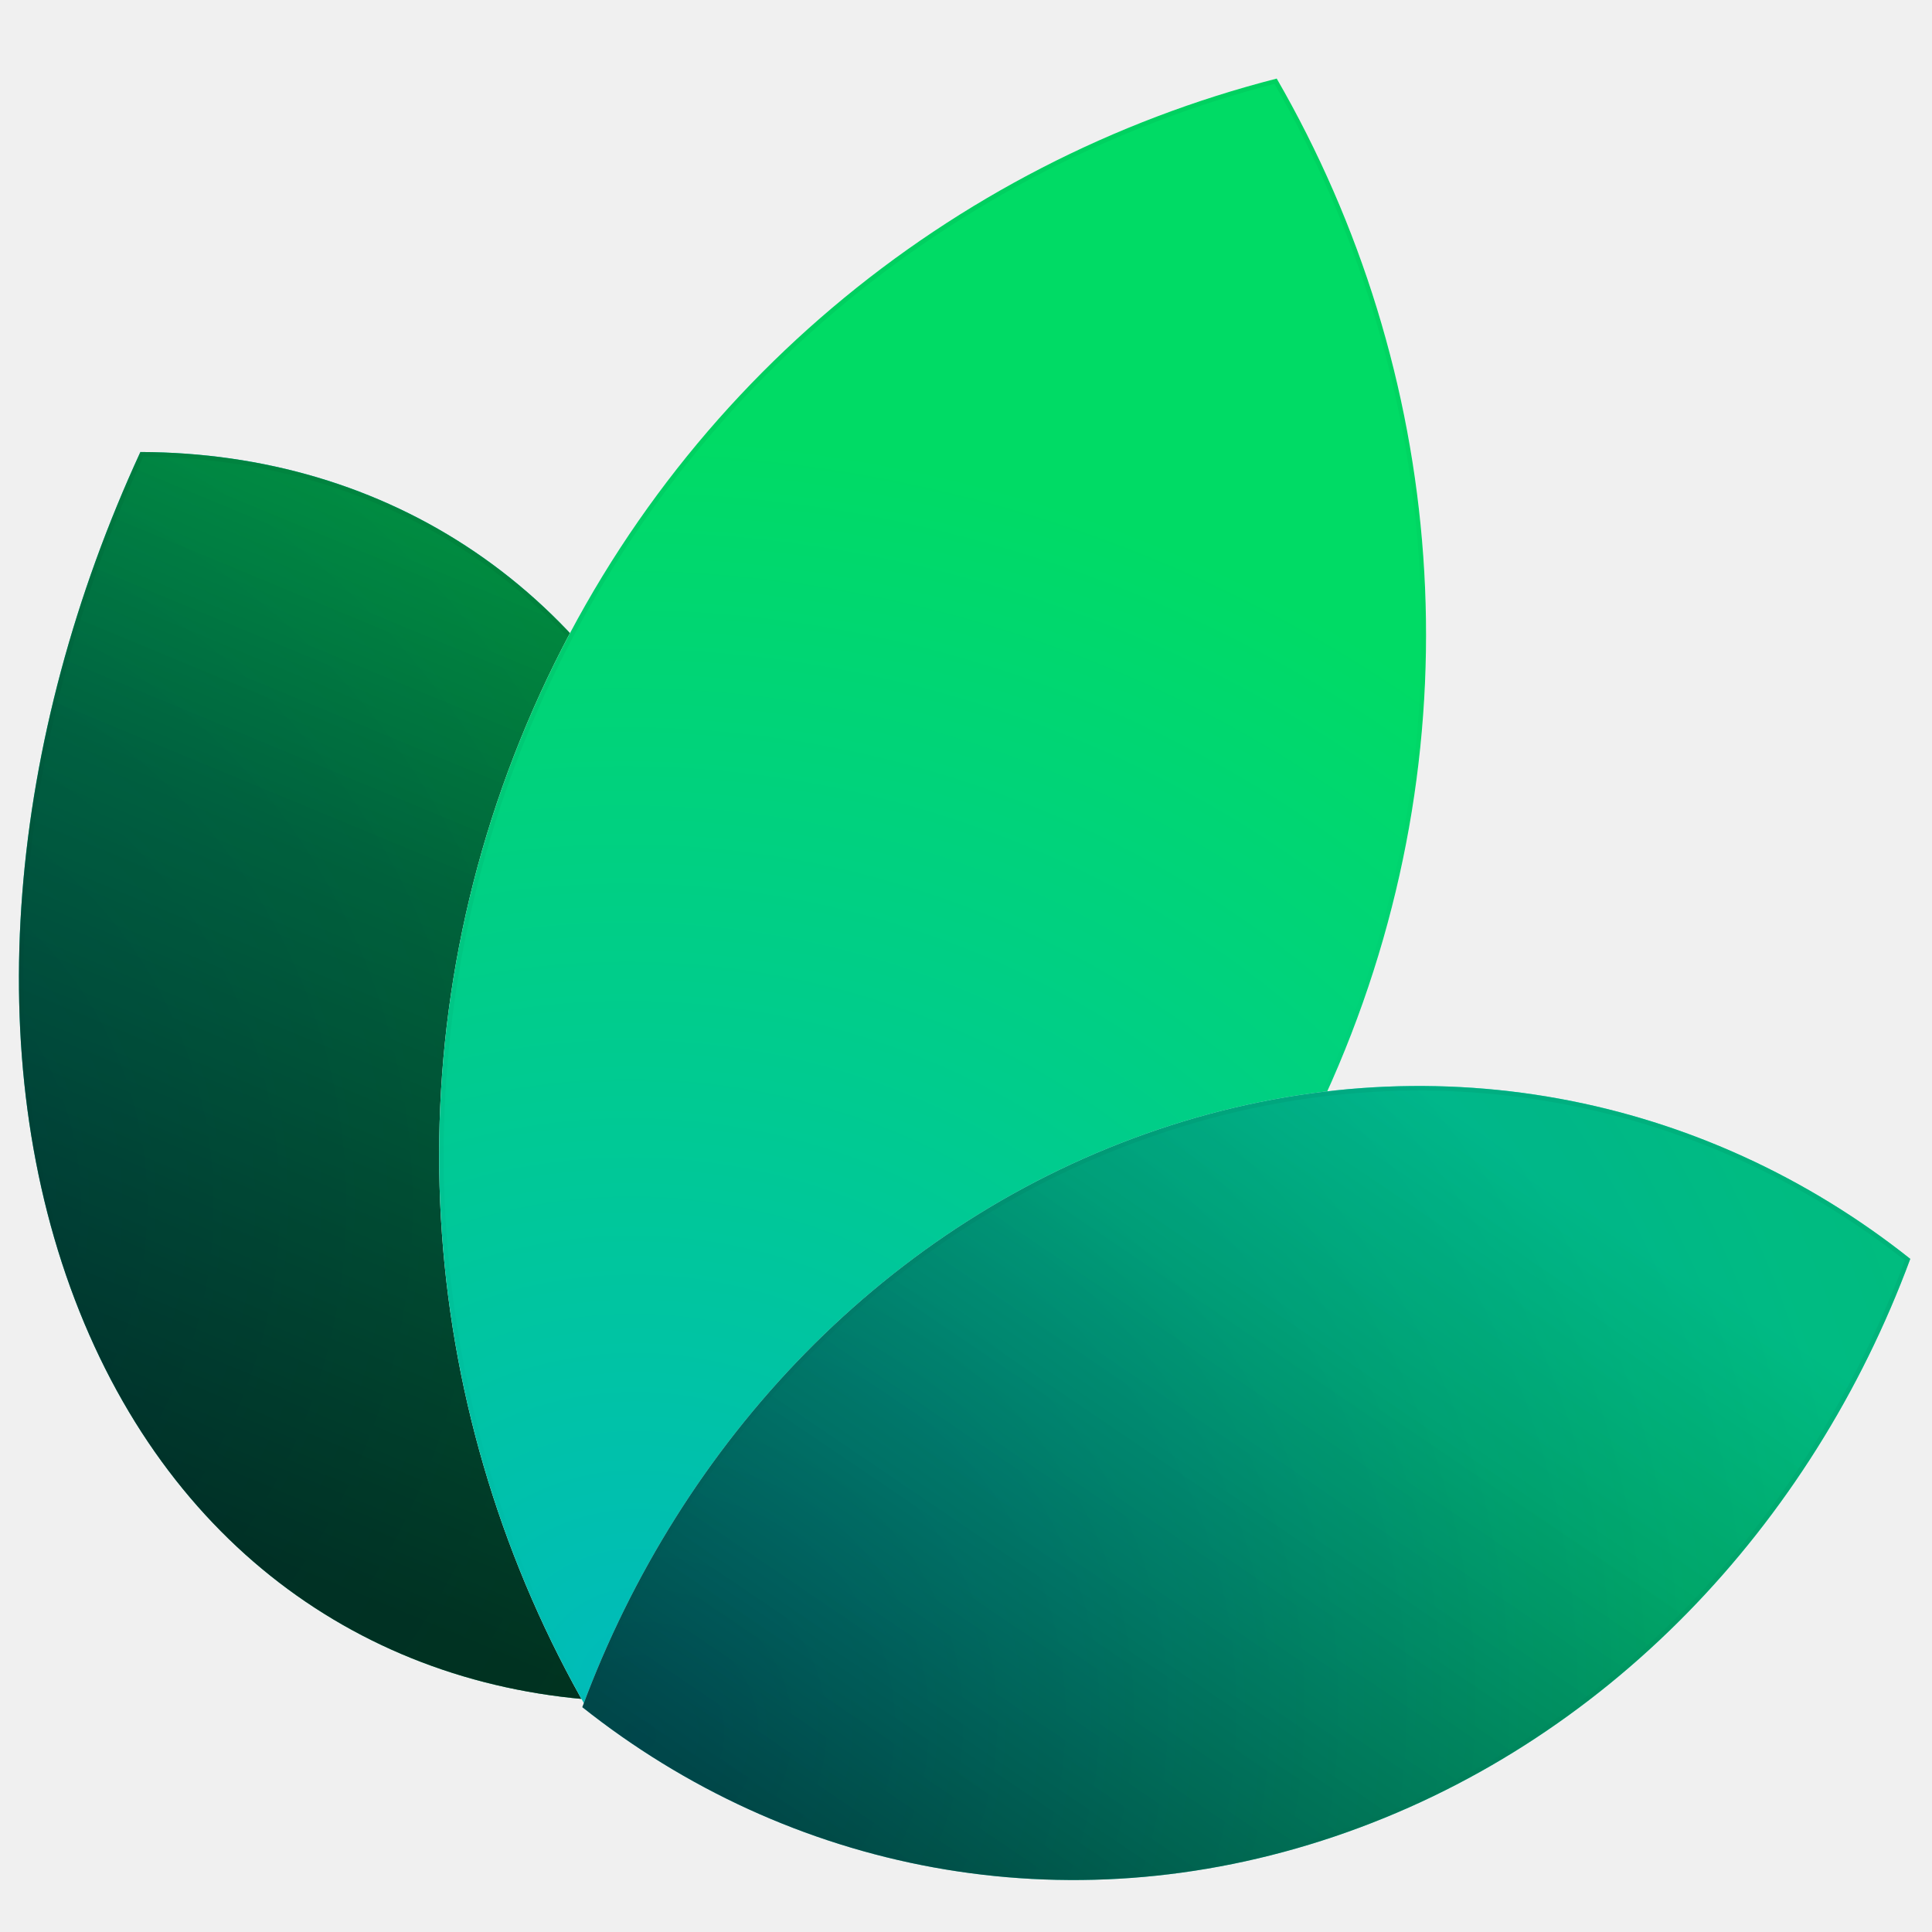
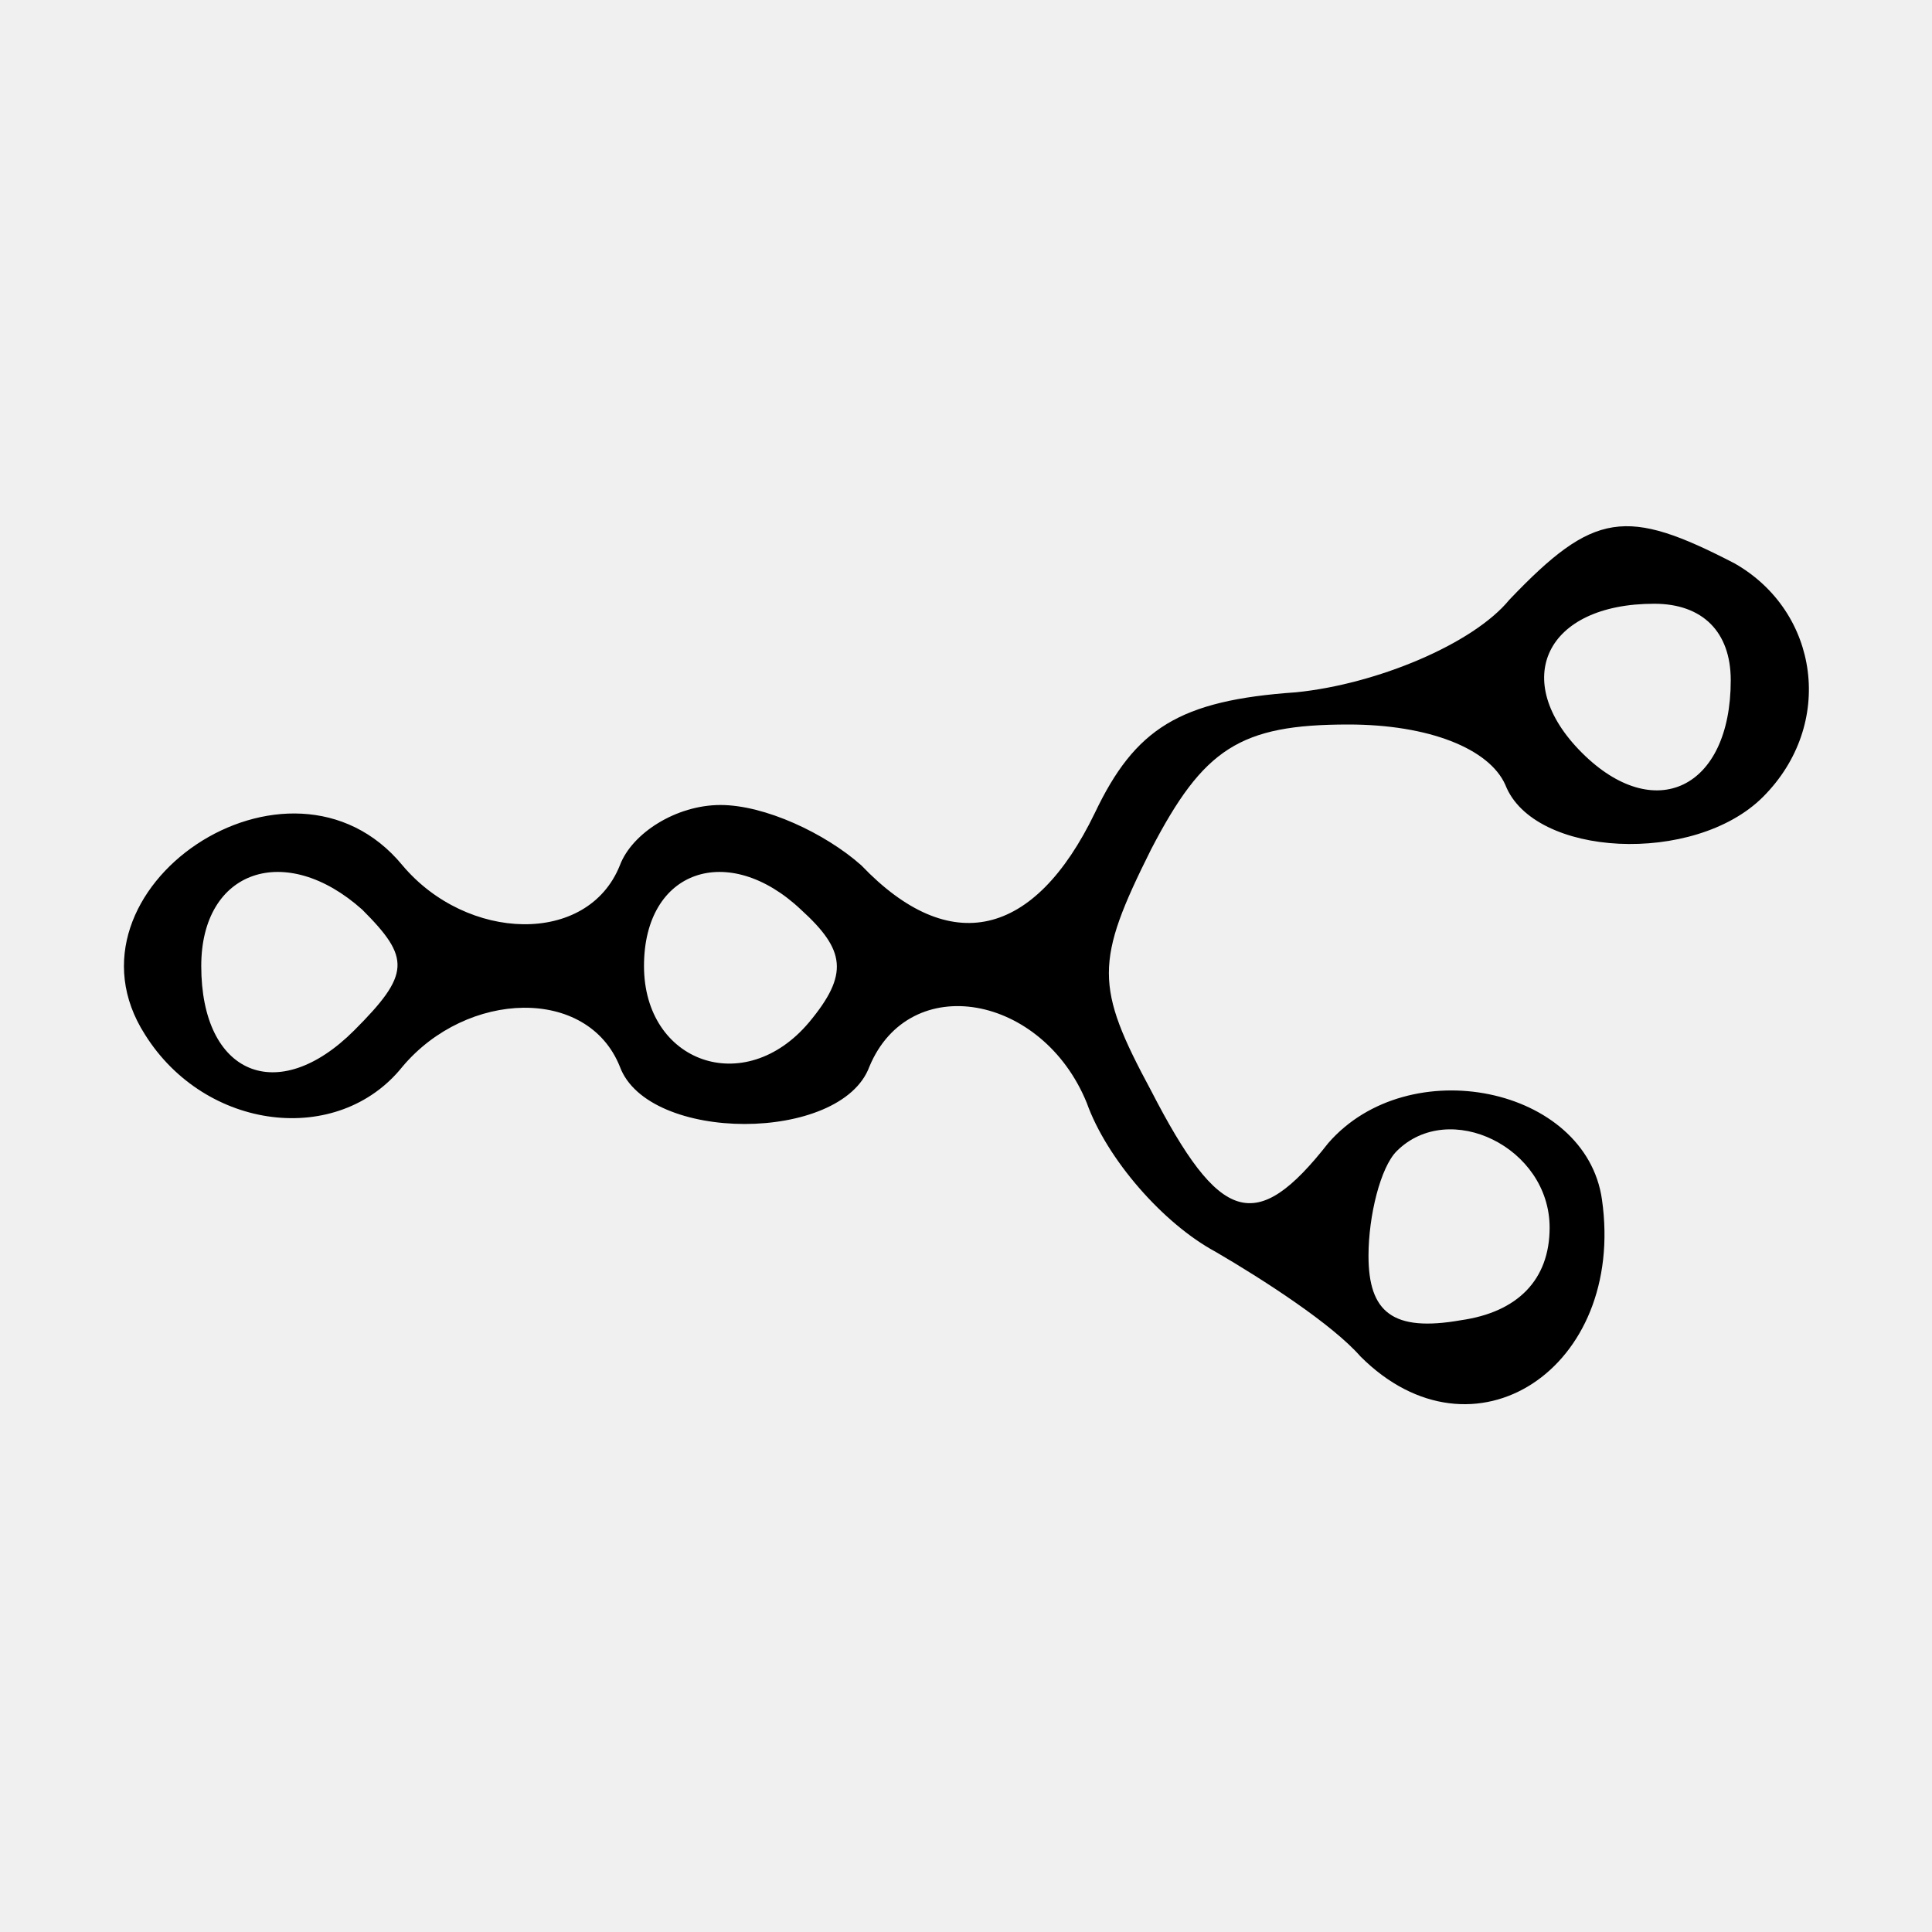
- <svg xmlns="http://www.w3.org/2000/svg" width="24" height="24" viewBox="0 0 24 24" fill="none">
-   <path d="M7.953 21.139C4.896 21.13 2.255 19.458 0.987 16.29C-0.28 13.121 0.109 9.163 1.744 5.615C4.801 5.624 7.442 7.296 8.71 10.465C9.977 13.633 9.588 17.591 7.953 21.139Z" fill="white" />
-   <path d="M7.953 21.139C4.896 21.13 2.255 19.458 0.987 16.29C-0.28 13.121 0.109 9.163 1.744 5.615C4.801 5.624 7.442 7.296 8.71 10.465C9.977 13.633 9.588 17.591 7.953 21.139Z" fill="url(#paint0_radial_101_2703)" />
-   <path d="M7.953 21.139C4.896 21.13 2.255 19.458 0.987 16.29C-0.28 13.121 0.109 9.163 1.744 5.615C4.801 5.624 7.442 7.296 8.71 10.465C9.977 13.633 9.588 17.591 7.953 21.139Z" fill="black" fill-opacity="0.5" style="mix-blend-mode:hard-light" />
-   <path d="M7.953 21.139C4.896 21.13 2.255 19.458 0.987 16.29C-0.28 13.121 0.109 9.163 1.744 5.615C4.801 5.624 7.442 7.296 8.71 10.465C9.977 13.633 9.588 17.591 7.953 21.139Z" fill="url(#paint1_linear_101_2703)" fill-opacity="0.5" style="mix-blend-mode:hard-light" />
-   <path d="M8.684 10.476C9.945 13.63 9.561 17.572 7.935 21.111C4.897 21.096 2.274 19.431 1.013 16.279C-0.248 13.124 0.136 9.182 1.762 5.643C4.8 5.659 7.423 7.324 8.684 10.476Z" stroke="url(#paint2_linear_101_2703)" stroke-opacity="0.05" stroke-width="0.056" />
-   <path d="M7.31 21.257C11.354 20.221 14.884 17.375 16.628 13.236C18.373 9.097 17.945 4.587 15.86 0.976C11.816 2.012 8.287 4.858 6.542 8.998C4.797 13.137 5.225 17.646 7.31 21.257Z" fill="white" />
-   <path d="M7.31 21.257C11.354 20.221 14.884 17.375 16.628 13.236C18.373 9.097 17.945 4.587 15.86 0.976C11.816 2.012 8.287 4.858 6.542 8.998C4.797 13.137 5.225 17.646 7.31 21.257Z" fill="url(#paint3_radial_101_2703)" />
-   <path d="M16.603 13.225C14.864 17.349 11.351 20.187 7.324 21.225C5.253 17.624 4.829 13.132 6.568 9.009C8.306 4.885 11.819 2.047 15.846 1.009C17.918 4.61 18.341 9.101 16.603 13.225Z" stroke="url(#paint4_linear_101_2703)" stroke-opacity="0.05" stroke-width="0.056" />
-   <path d="M7.234 21.207C9.789 23.237 13.21 23.951 16.577 22.814C19.944 21.677 22.506 18.945 23.73 15.638C21.175 13.608 17.754 12.894 14.387 14.031C11.02 15.168 8.458 17.901 7.234 21.207Z" fill="white" />
-   <path d="M7.234 21.207C9.789 23.237 13.21 23.951 16.577 22.814C19.944 21.677 22.506 18.945 23.73 15.638C21.175 13.608 17.754 12.894 14.387 14.031C11.02 15.168 8.458 17.901 7.234 21.207Z" fill="url(#paint5_radial_101_2703)" />
-   <path d="M7.234 21.207C9.789 23.237 13.21 23.951 16.577 22.814C19.944 21.677 22.506 18.945 23.73 15.638C21.175 13.608 17.754 12.894 14.387 14.031C11.02 15.168 8.458 17.901 7.234 21.207Z" fill="black" fill-opacity="0.2" style="mix-blend-mode:hard-light" />
-   <path d="M7.234 21.207C9.789 23.237 13.21 23.951 16.577 22.814C19.944 21.677 22.506 18.945 23.73 15.638C21.175 13.608 17.754 12.894 14.387 14.031C11.02 15.168 8.458 17.901 7.234 21.207Z" fill="url(#paint6_linear_101_2703)" fill-opacity="0.5" style="mix-blend-mode:hard-light" />
-   <path d="M16.568 22.787C13.218 23.918 9.814 23.212 7.267 21.198C8.492 17.907 11.044 15.189 14.396 14.058C17.747 12.927 21.15 13.633 23.697 15.648C22.472 18.938 19.92 21.656 16.568 22.787Z" stroke="url(#paint7_linear_101_2703)" stroke-opacity="0.05" stroke-width="0.056" />
-   <defs>
-     <radialGradient id="paint0_radial_101_2703" cx="0" cy="0" r="1" gradientUnits="userSpaceOnUse" gradientTransform="translate(-3.00503 15.023) rotate(-10.029) scale(17.9572 17.784)">
-       <stop stop-color="#00B0BB" />
-       <stop offset="1" stop-color="#00DB65" />
-     </radialGradient>
-     <linearGradient id="paint1_linear_101_2703" x1="7.39" y1="4.813" x2="1.63" y2="18.689" gradientUnits="userSpaceOnUse">
-       <stop stop-color="#18E299" />
-       <stop offset="1" />
-     </linearGradient>
-     <linearGradient id="paint2_linear_101_2703" x1="7.948" y1="8.016" x2="1.761" y2="18.746" gradientUnits="userSpaceOnUse">
-       <stop />
-       <stop offset="1" stop-opacity="0" />
-     </linearGradient>
-     <radialGradient id="paint3_radial_101_2703" cx="0" cy="0" r="1" gradientUnits="userSpaceOnUse" gradientTransform="translate(8.11404 20.8822) rotate(-75.7542) scale(21.6246 23.7772)">
-       <stop stop-color="#00BBBB" />
-       <stop offset="0.713" stop-color="#00DB65" />
-     </radialGradient>
-     <linearGradient id="paint4_linear_101_2703" x1="7.602" y1="5.871" x2="15.556" y2="16.372" gradientUnits="userSpaceOnUse">
-       <stop />
-       <stop offset="1" stop-opacity="0" />
-     </linearGradient>
-     <radialGradient id="paint5_radial_101_2703" cx="0" cy="0" r="1" gradientUnits="userSpaceOnUse" gradientTransform="translate(7.84537 21.5181) rotate(-20.3525) scale(18.5603 17.32)">
-       <stop stop-color="#00B0BB" />
-       <stop offset="1" stop-color="#00DB65" />
-     </radialGradient>
-     <linearGradient id="paint6_linear_101_2703" x1="16.808" y1="13.007" x2="10.041" y2="22.994" gradientUnits="userSpaceOnUse">
-       <stop stop-color="#00B1BC" />
-       <stop offset="1" />
-     </linearGradient>
-     <linearGradient id="paint7_linear_101_2703" x1="16.808" y1="13.007" x2="14.169" y2="23.841" gradientUnits="userSpaceOnUse">
-       <stop />
-       <stop offset="1" stop-opacity="0" />
-     </linearGradient>
-   </defs>
+ <svg xmlns="http://www.w3.org/2000/svg" version="1.0" width="48pt" height="48pt" viewBox="0 0 48 48" preserveAspectRatio="xMidYMid meet">
+   <g transform="translate(0,48) scale(0.1,-0.1)" fill="#000000" stroke="none">
+     <path d="M375 331 c-9 -11 -33 -21 -53 -23 -29 -2 -40 -9 -50 -30 -15 -31 -36 -36 -58 -13 -9 8 -24 15 -35 15 -11 0 -22 -7 -25 -15 -8 -20 -38 -19 -54 0 -28 34 -87 -6 -64 -42 15 -24 48 -28 64 -8 16 19 46 20 54 0 7 -19 55 -19 62 0 10 24 43 18 54 -9 5 -14 19 -30 32 -37 12 -7 29 -18 36 -26 28 -28 66 -3 60 39 -4 28 -48 37 -68 14 -18 -23 -27 -20 -44 13 -14 26 -14 32 0 60 13 25 22 31 49 31 20 0 35 -6 39 -15 7 -18 47 -20 64 -3 18 18 14 46 -7 58 -27 14 -35 13 -56 -9z m55 -20 c0 -27 -19 -36 -37 -18 -18 18 -9 37 18 37 12 0 19 -7 19 -19z m-342 -87 c-19 -19 -38 -11 -38 16 0 24 21 31 40 14 12 -12 12 -16 -2 -30z m113 2 c-16 -19 -41 -10 -41 14 0 24 21 31 39 14 11 -10 12 -16 2 -28z m184 -51 c0 -13 -8 -21 -22 -23 -17 -3 -23 2 -23 16 0 10 3 22 7 26 13 13 38 1 38 -19z" />
+   </g>
</svg>
